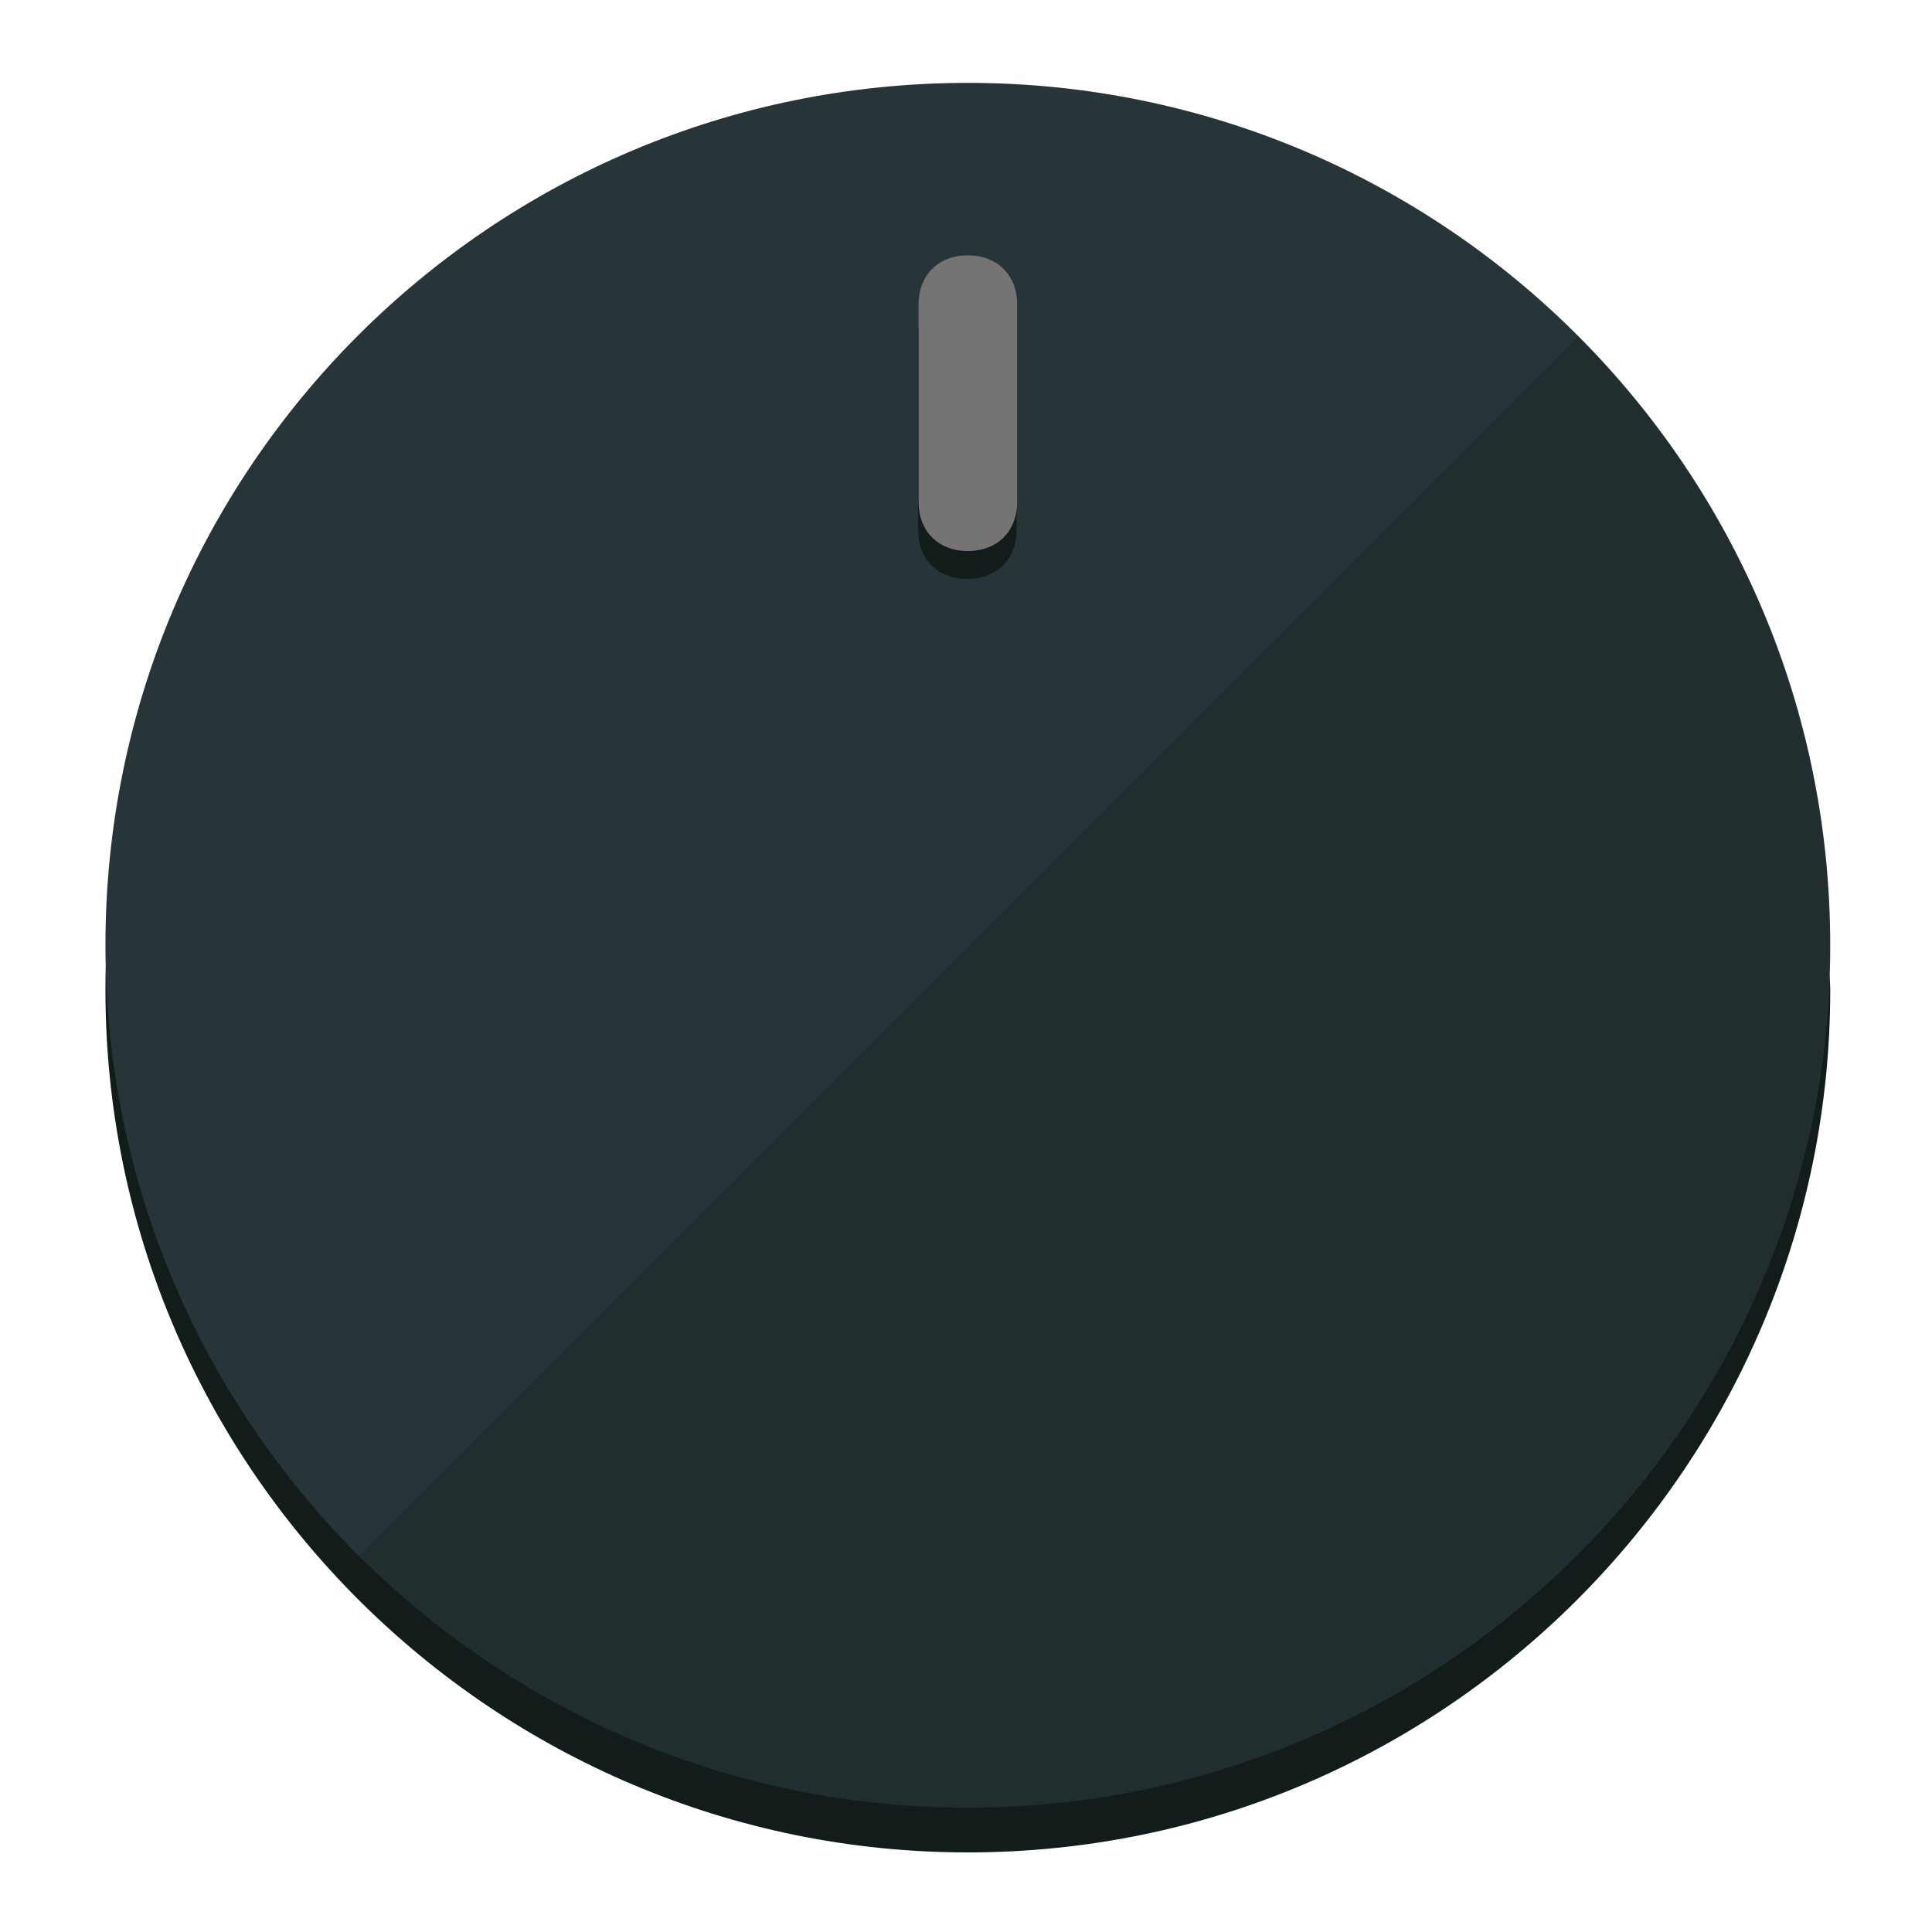
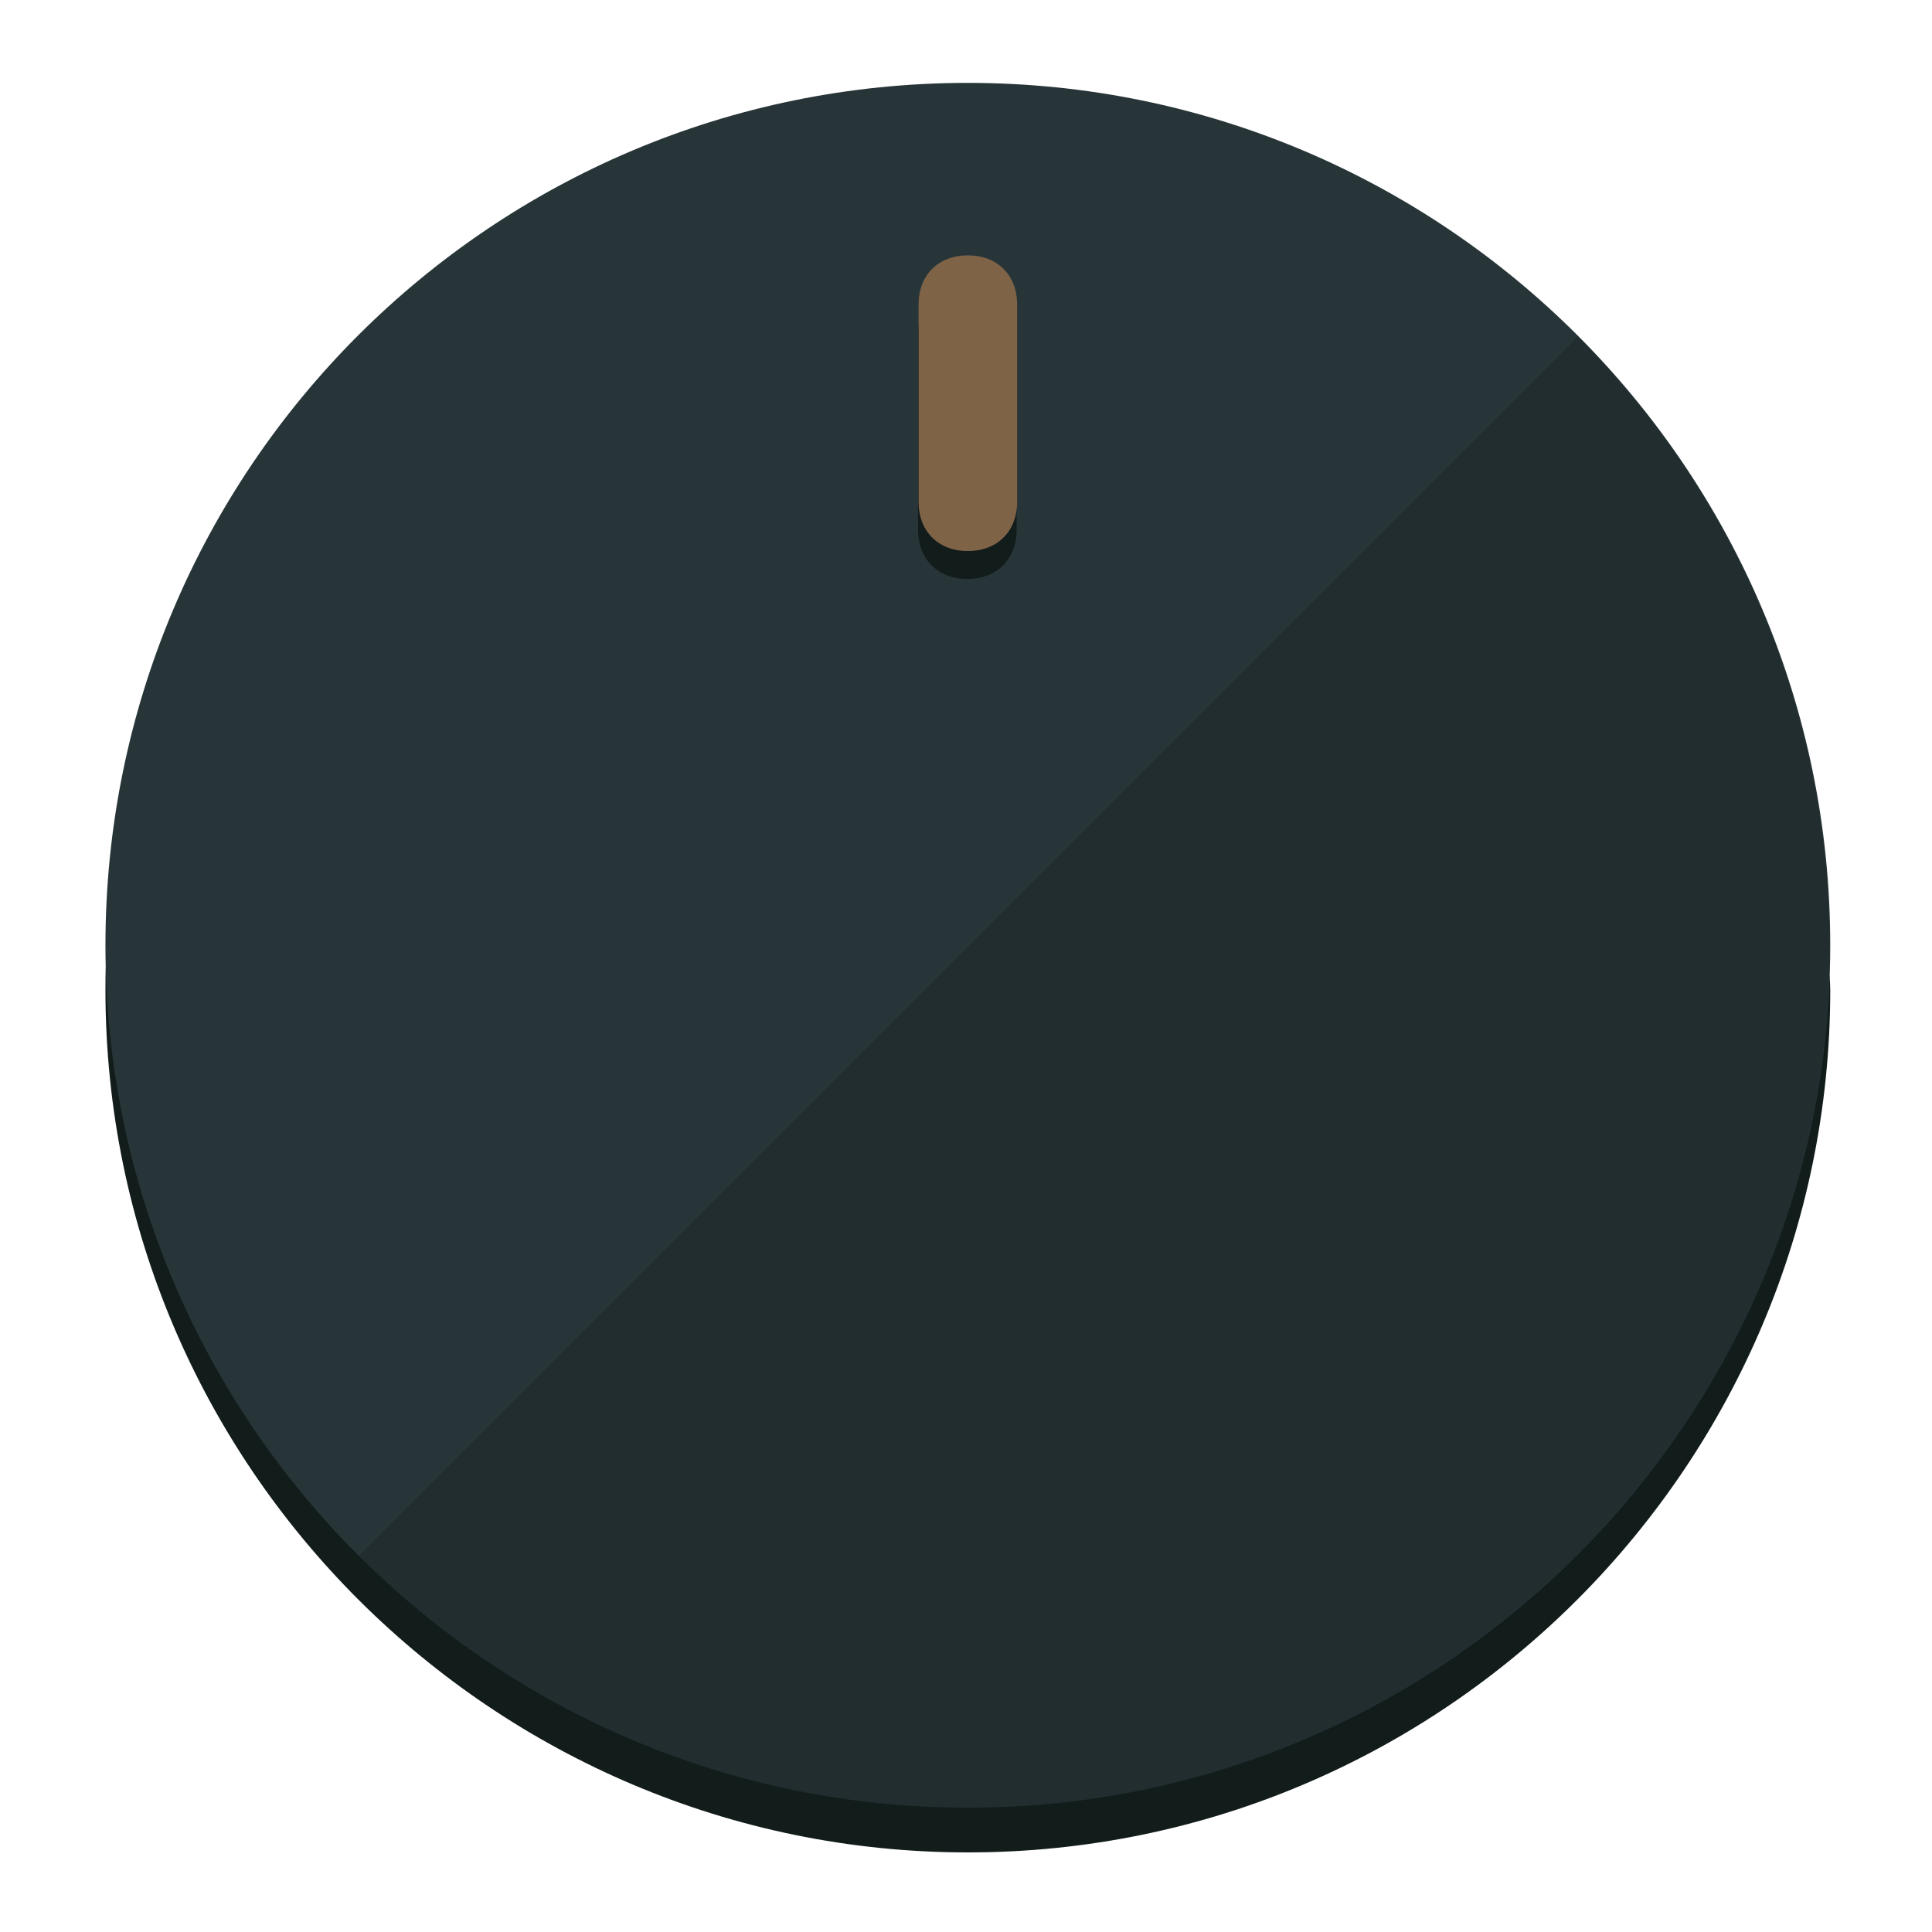
<svg xmlns="http://www.w3.org/2000/svg" height="120px" width="120px" version="1.1" id="Layer_1" viewBox="0 0 496.8 496.8" xml:space="preserve">
  <defs id="defs23" />
  <g id="g3158">
    <path style="display:inline;fill:#121c1b;fill-opacity:1;stroke-width:1.584" d="m 248.875,445.92 c 116.582,0 212.89,-91.238 220.493,-205.286 0,5.069 1.267,8.87 1.267,13.939 0,121.651 -98.842,221.76 -221.76,221.76 -121.651,0 -221.76,-98.842 -221.76,-221.76 0,-5.069 0,-8.87 1.267,-13.939 7.603,114.048 103.91,205.286 220.493,205.286 z" id="path8" />
    <circle style="display:inline;fill:#283538;fill-opacity:1;stroke-width:1.584" cx="248.875" cy="243.071" r="221.76" id="circle12" />
    <path style="display:inline;fill:#000000;fill-opacity:0.154;stroke-width:1.587" d="m 405.744,86.606 c 86.308,86.308 86.308,227.193 0,313.5 -86.308,86.308 -227.193,86.308 -313.5,0" id="path14" />
  </g>
  <g id="g3198">
    <circle style="display:none;fill:#000000;fill-opacity:0;stroke-width:1.584" cx="248.467" cy="243.582" r="221.76" id="circle12-3" />
    <path style="display:inline;fill:#121c1b;fill-opacity:1;stroke-width:1.584" d="m 261.42,136.204 c 0,7.603 -5.069,12.672 -12.672,12.672 v 0 c -7.603,0 -12.672,-5.069 -12.672,-12.672 l -1e-5,-50.688 c 3e-5,-7.603 5.069,-12.672 12.672,-12.672 v 0 c 7.603,-1.4e-5 12.672,5.069 12.672,12.672 z" id="path3789" />
-     <path style="display:inline;fill:#757373;stroke-width:1.584" d="m 261.547,129.023 c -10e-6,7.603 -5.069,12.672 -12.672,12.672 v 0 c -7.603,1e-5 -12.672,-5.069 -12.672,-12.672 l 10e-6,-50.688 c -10e-6,-7.603 5.069,-12.672 12.672,-12.672 v 0 c 7.603,-3e-6 12.672,5.069 12.672,12.672 z" id="path915" />
+     <path style="display:inline;fill:#7F6347;stroke-width:1.584" d="m 261.547,129.023 c -10e-6,7.603 -5.069,12.672 -12.672,12.672 v 0 c -7.603,1e-5 -12.672,-5.069 -12.672,-12.672 l 10e-6,-50.688 c -10e-6,-7.603 5.069,-12.672 12.672,-12.672 v 0 c 7.603,-3e-6 12.672,5.069 12.672,12.672 z" id="path915" />
  </g>
</svg>
